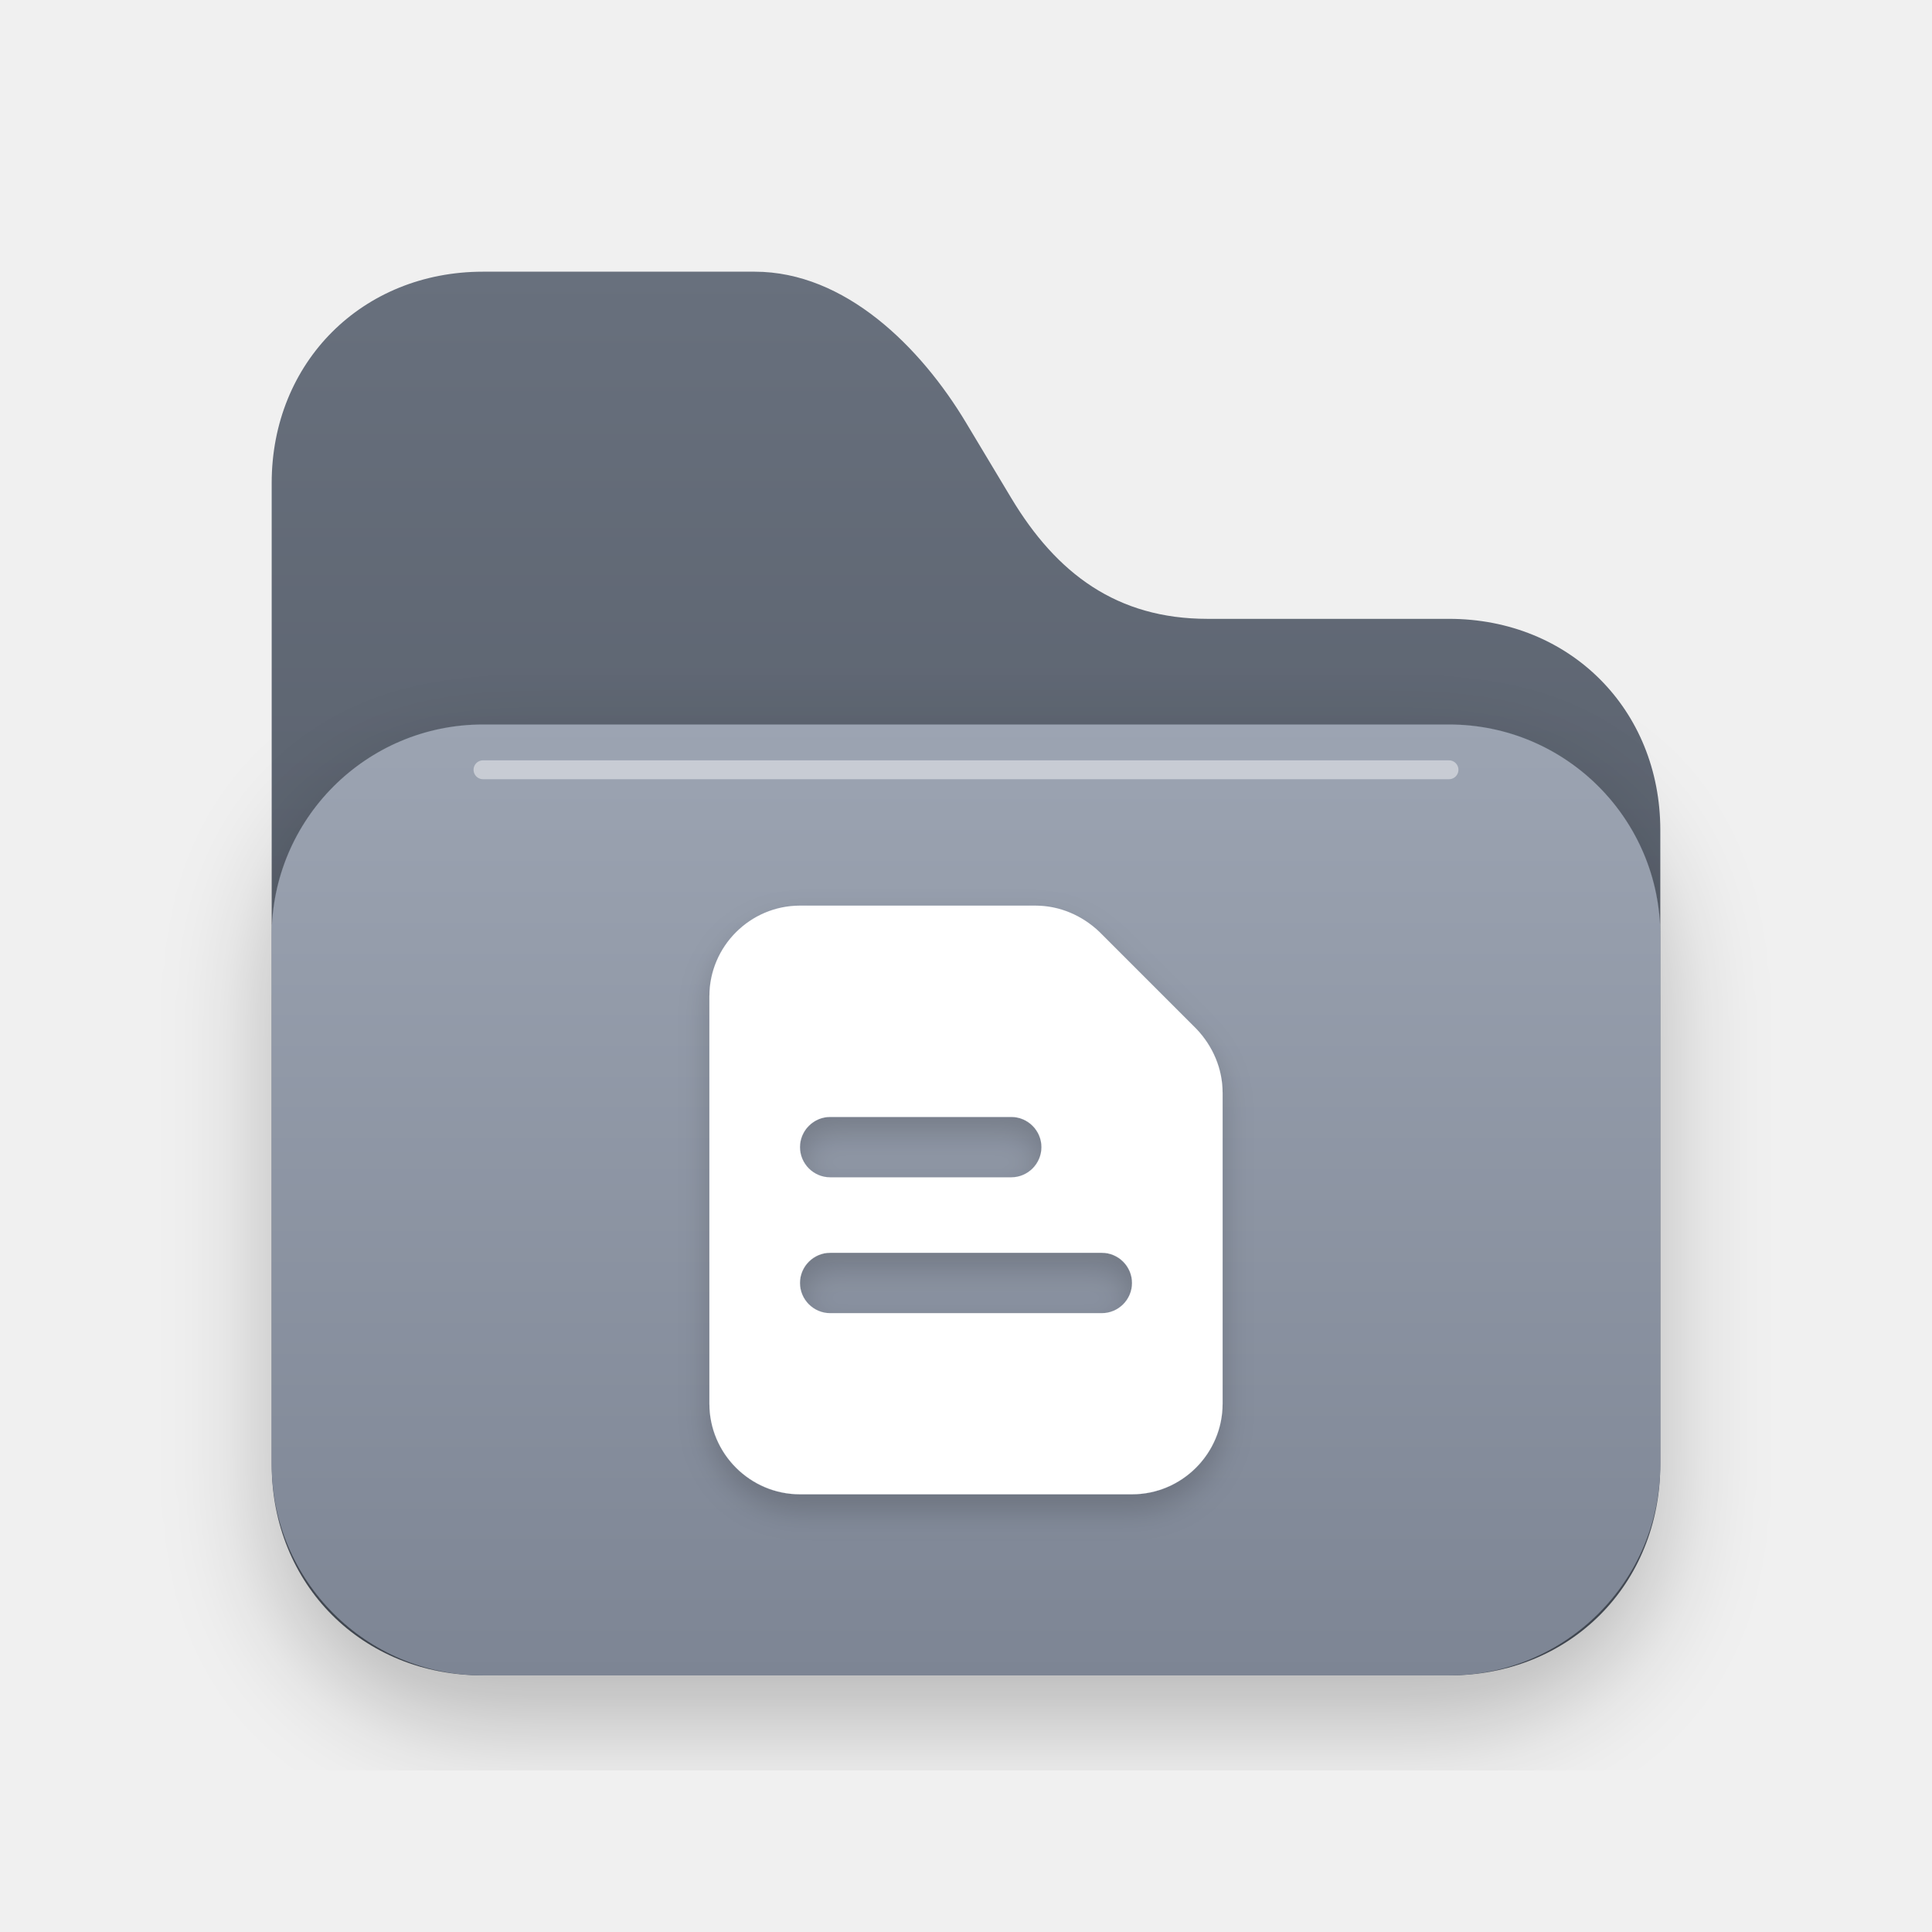
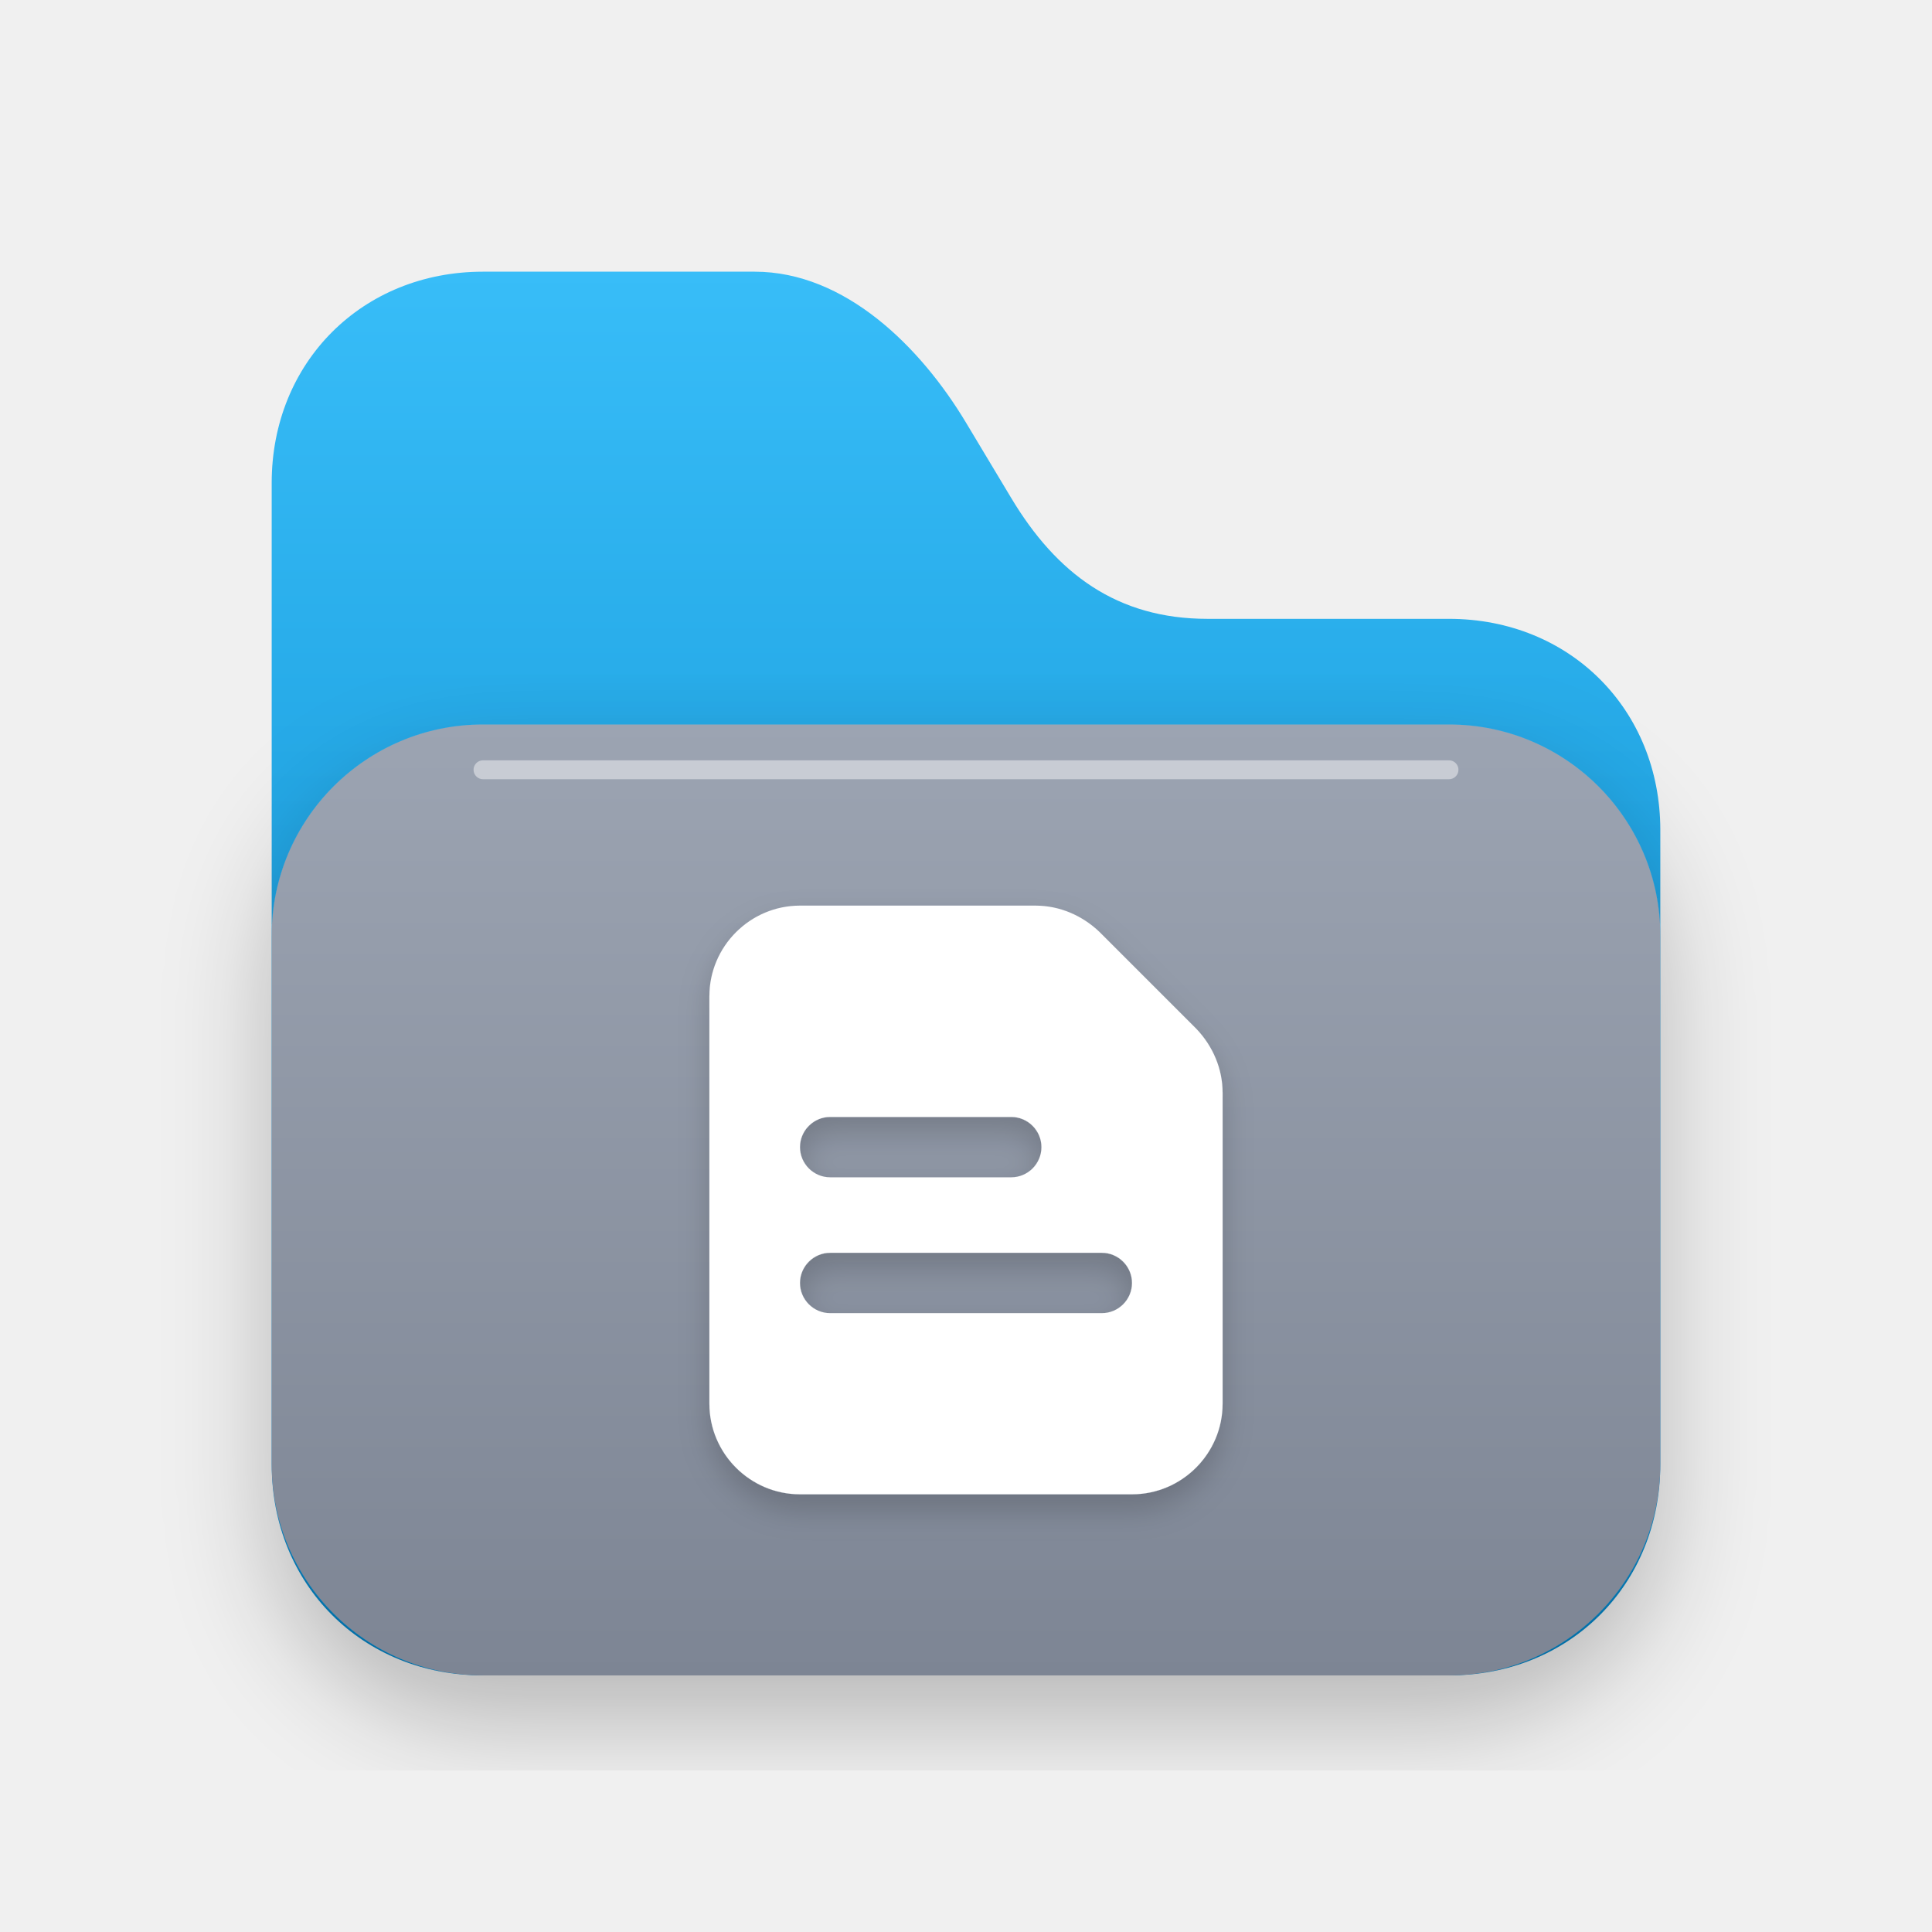
<svg xmlns="http://www.w3.org/2000/svg" viewBox="0 0 256 256" width="256" height="256">
  <defs>
    <linearGradient id="back-folder" x1="0%" y1="0%" x2="0%" y2="100%">
-       <stop offset="0%" stop-color="#68707d" />
-       <stop offset="100%" stop-color="#4b525d" />
+       <stop offset="0%" stop-color="#38bdf8" />
+       <stop offset="100%" stop-color="#0284c7" />
    </linearGradient>
    <linearGradient id="front-folder" x1="0%" y1="0%" x2="0%" y2="100%">
      <stop offset="0%" stop-color="#9ca4b2" />
      <stop offset="100%" stop-color="#7d8594" />
    </linearGradient>
    <filter id="shadow" x="-10%" y="-10%" width="120%" height="120%">
      <feDropShadow dx="0" dy="6" stdDeviation="7" flood-opacity="0.24" />
    </filter>
    <filter id="glyph-shadow" x="-20%" y="-20%" width="140%" height="140%">
      <feDropShadow dx="0" dy="2" stdDeviation="2" flood-opacity="0.18" />
    </filter>
  </defs>
  <path d="M 36 64 C 36 48 48 36 64 36 L 100 36 C 112 36 122 46 128 56 L 134 66 C 140 76 148 82 160 82 L 192 82 C 208 82 220 94 220 110 L 220 194 C 220 210 208 222 192 222 L 64 222 C 48 222 36 210 36 194 Z" fill="url(#back-folder)" />
  <rect x="36" y="96" width="184" height="126" rx="28" ry="28" fill="url(#front-folder)" filter="url(#shadow)" />
  <path d="M 64 102 L 192 102" stroke="#ffffff" stroke-width="2.5" stroke-linecap="round" opacity="0.45" />
  <g filter="url(#glyph-shadow)" fill="#ffffff">
    <path fill-rule="evenodd" clip-rule="evenodd" d="M 106 120 C 99.4 120 94 125.4 94 132 V 186 C 94 192.6 99.4 198 106 198 H 150 C 156.6 198 162 192.6 162 186 V 144.8 C 162 141.6 160.7 138.6 158.5 136.3 L 145.7 123.5 C 143.4 121.3 140.4 120 137.2 120 H 106 Z M 110 148 C 107.8 148 106 149.8 106 152 C 106 154.2 107.8 156 110 156 H 134 C 136.2 156 138 154.2 138 152 C 138 149.8 136.2 148 134 148 H 110 Z M 110 166 C 107.8 166 106 167.8 106 170 C 106 172.2 107.8 174 110 174 H 146 C 148.2 174 150 172.2 150 170 C 150 167.8 148.2 166 146 166 H 110 Z" />
  </g>
</svg>
